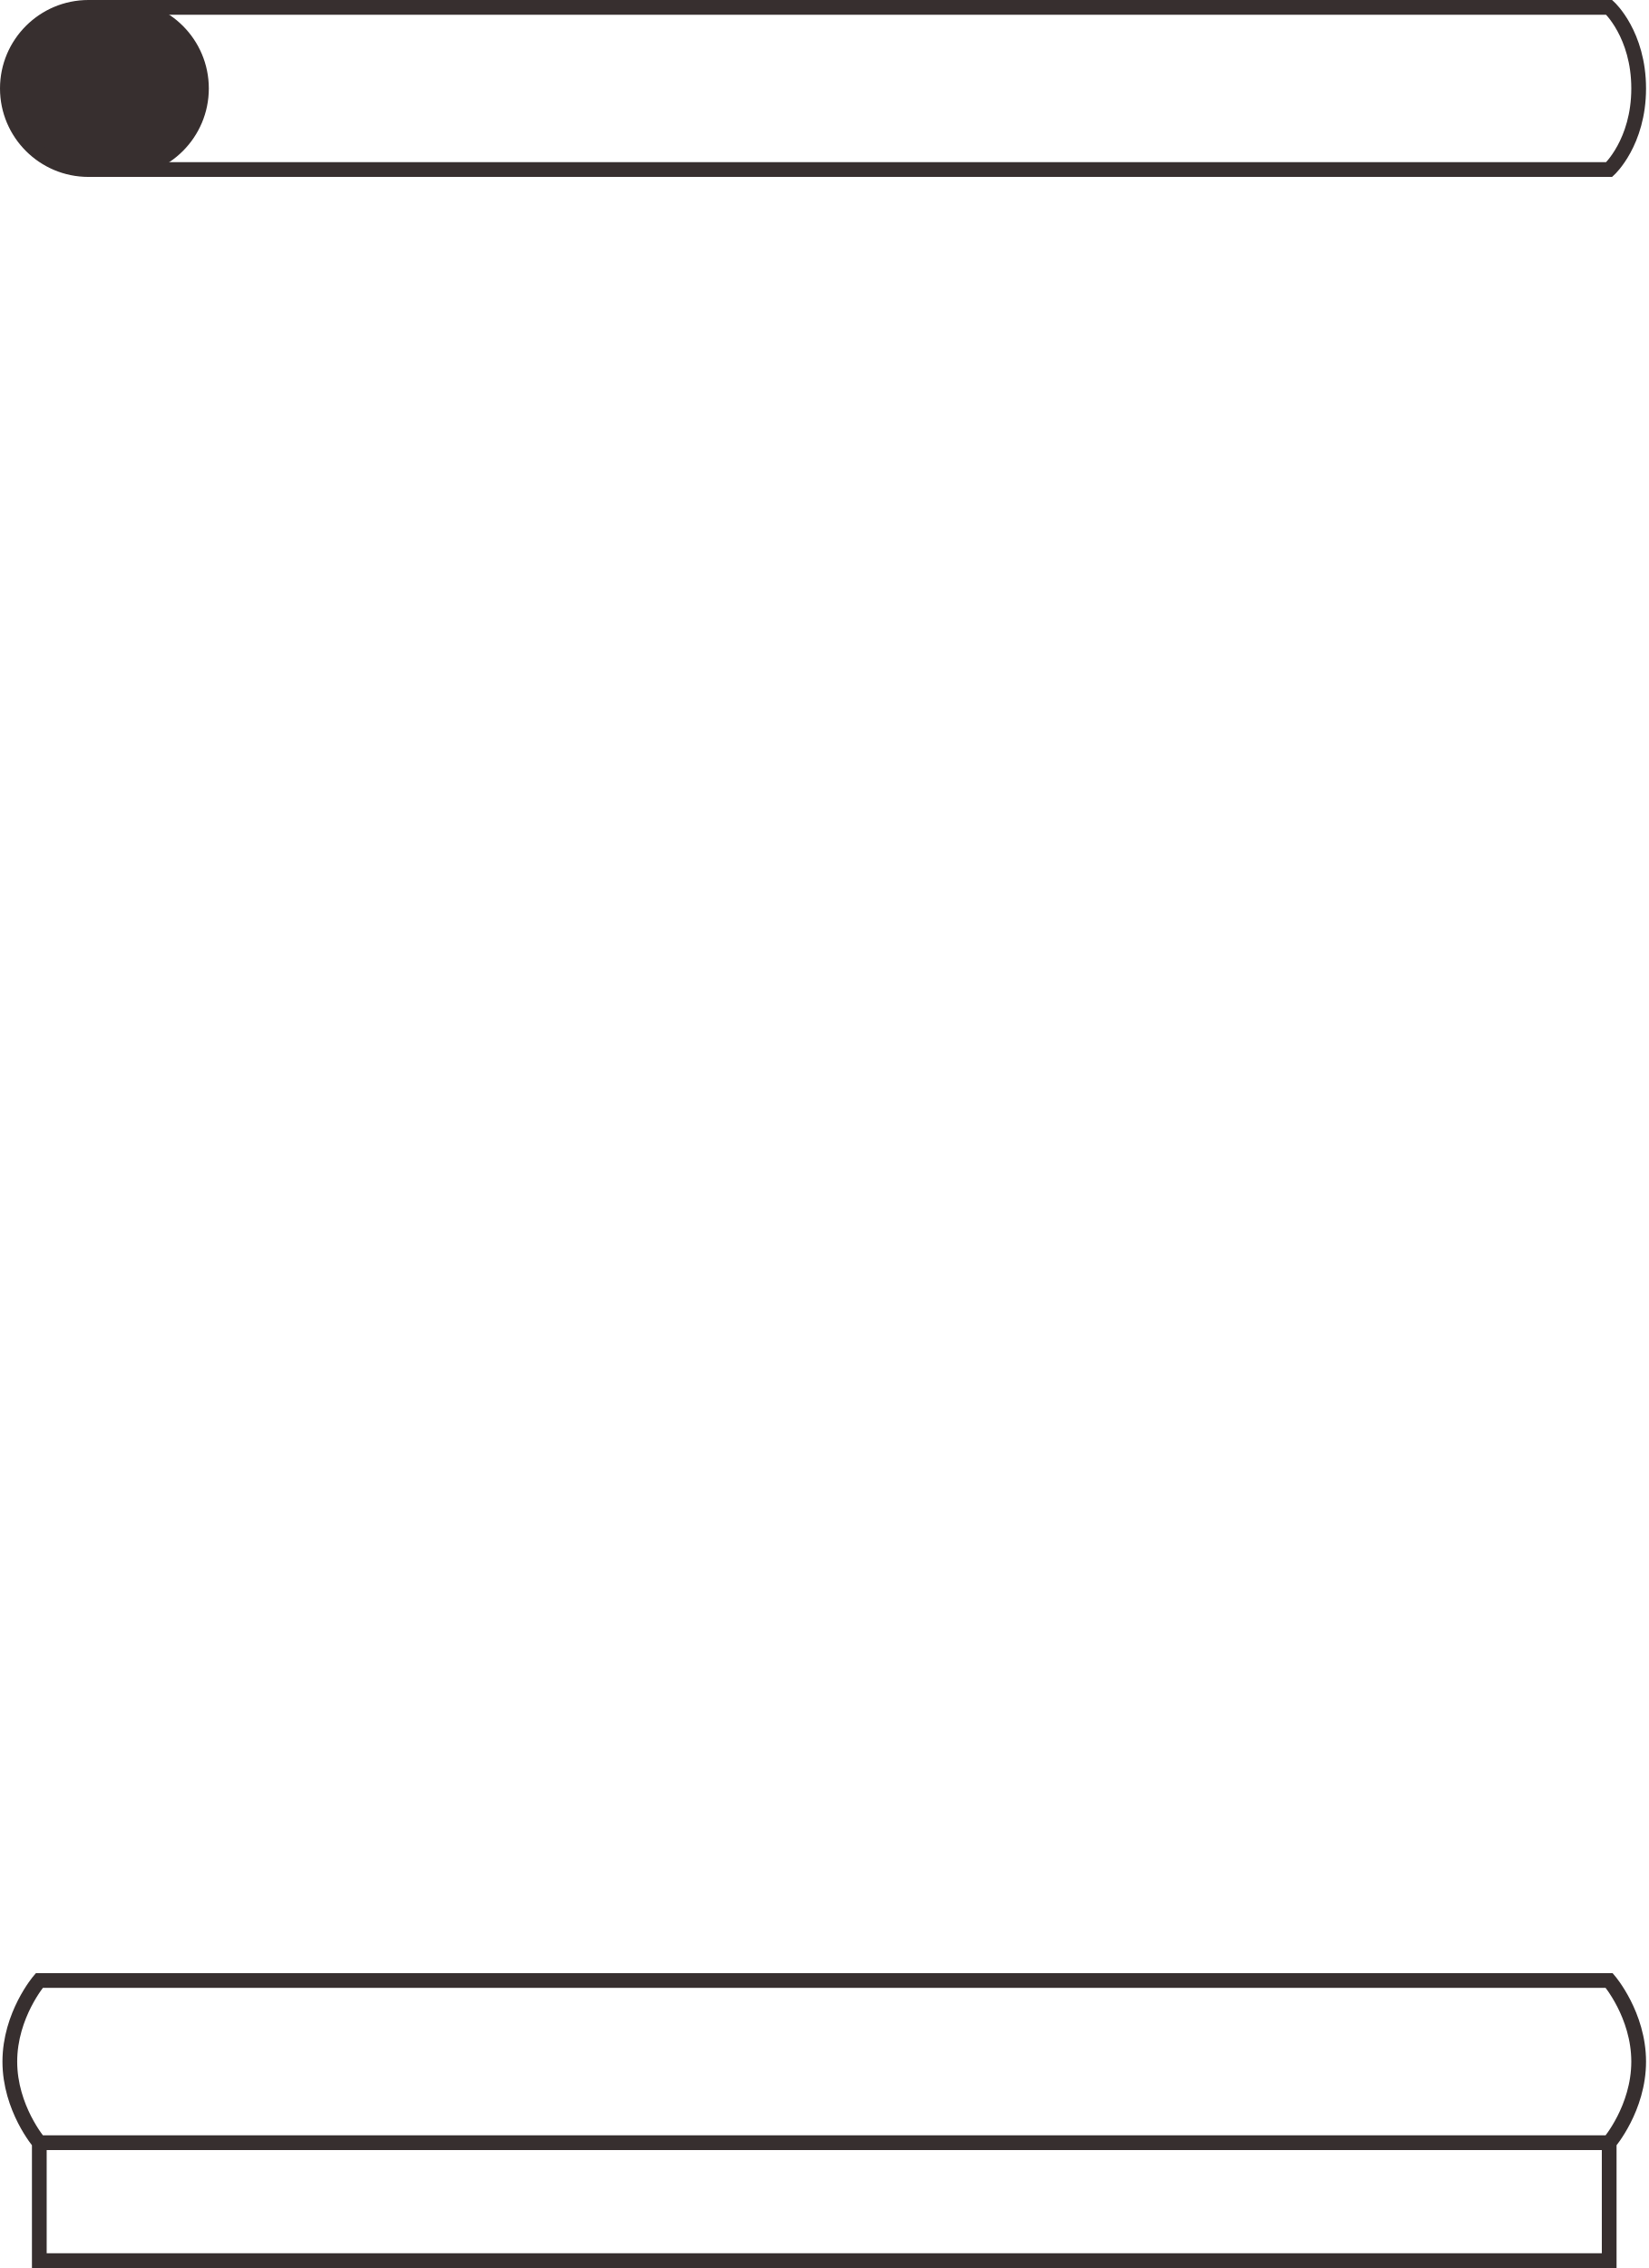
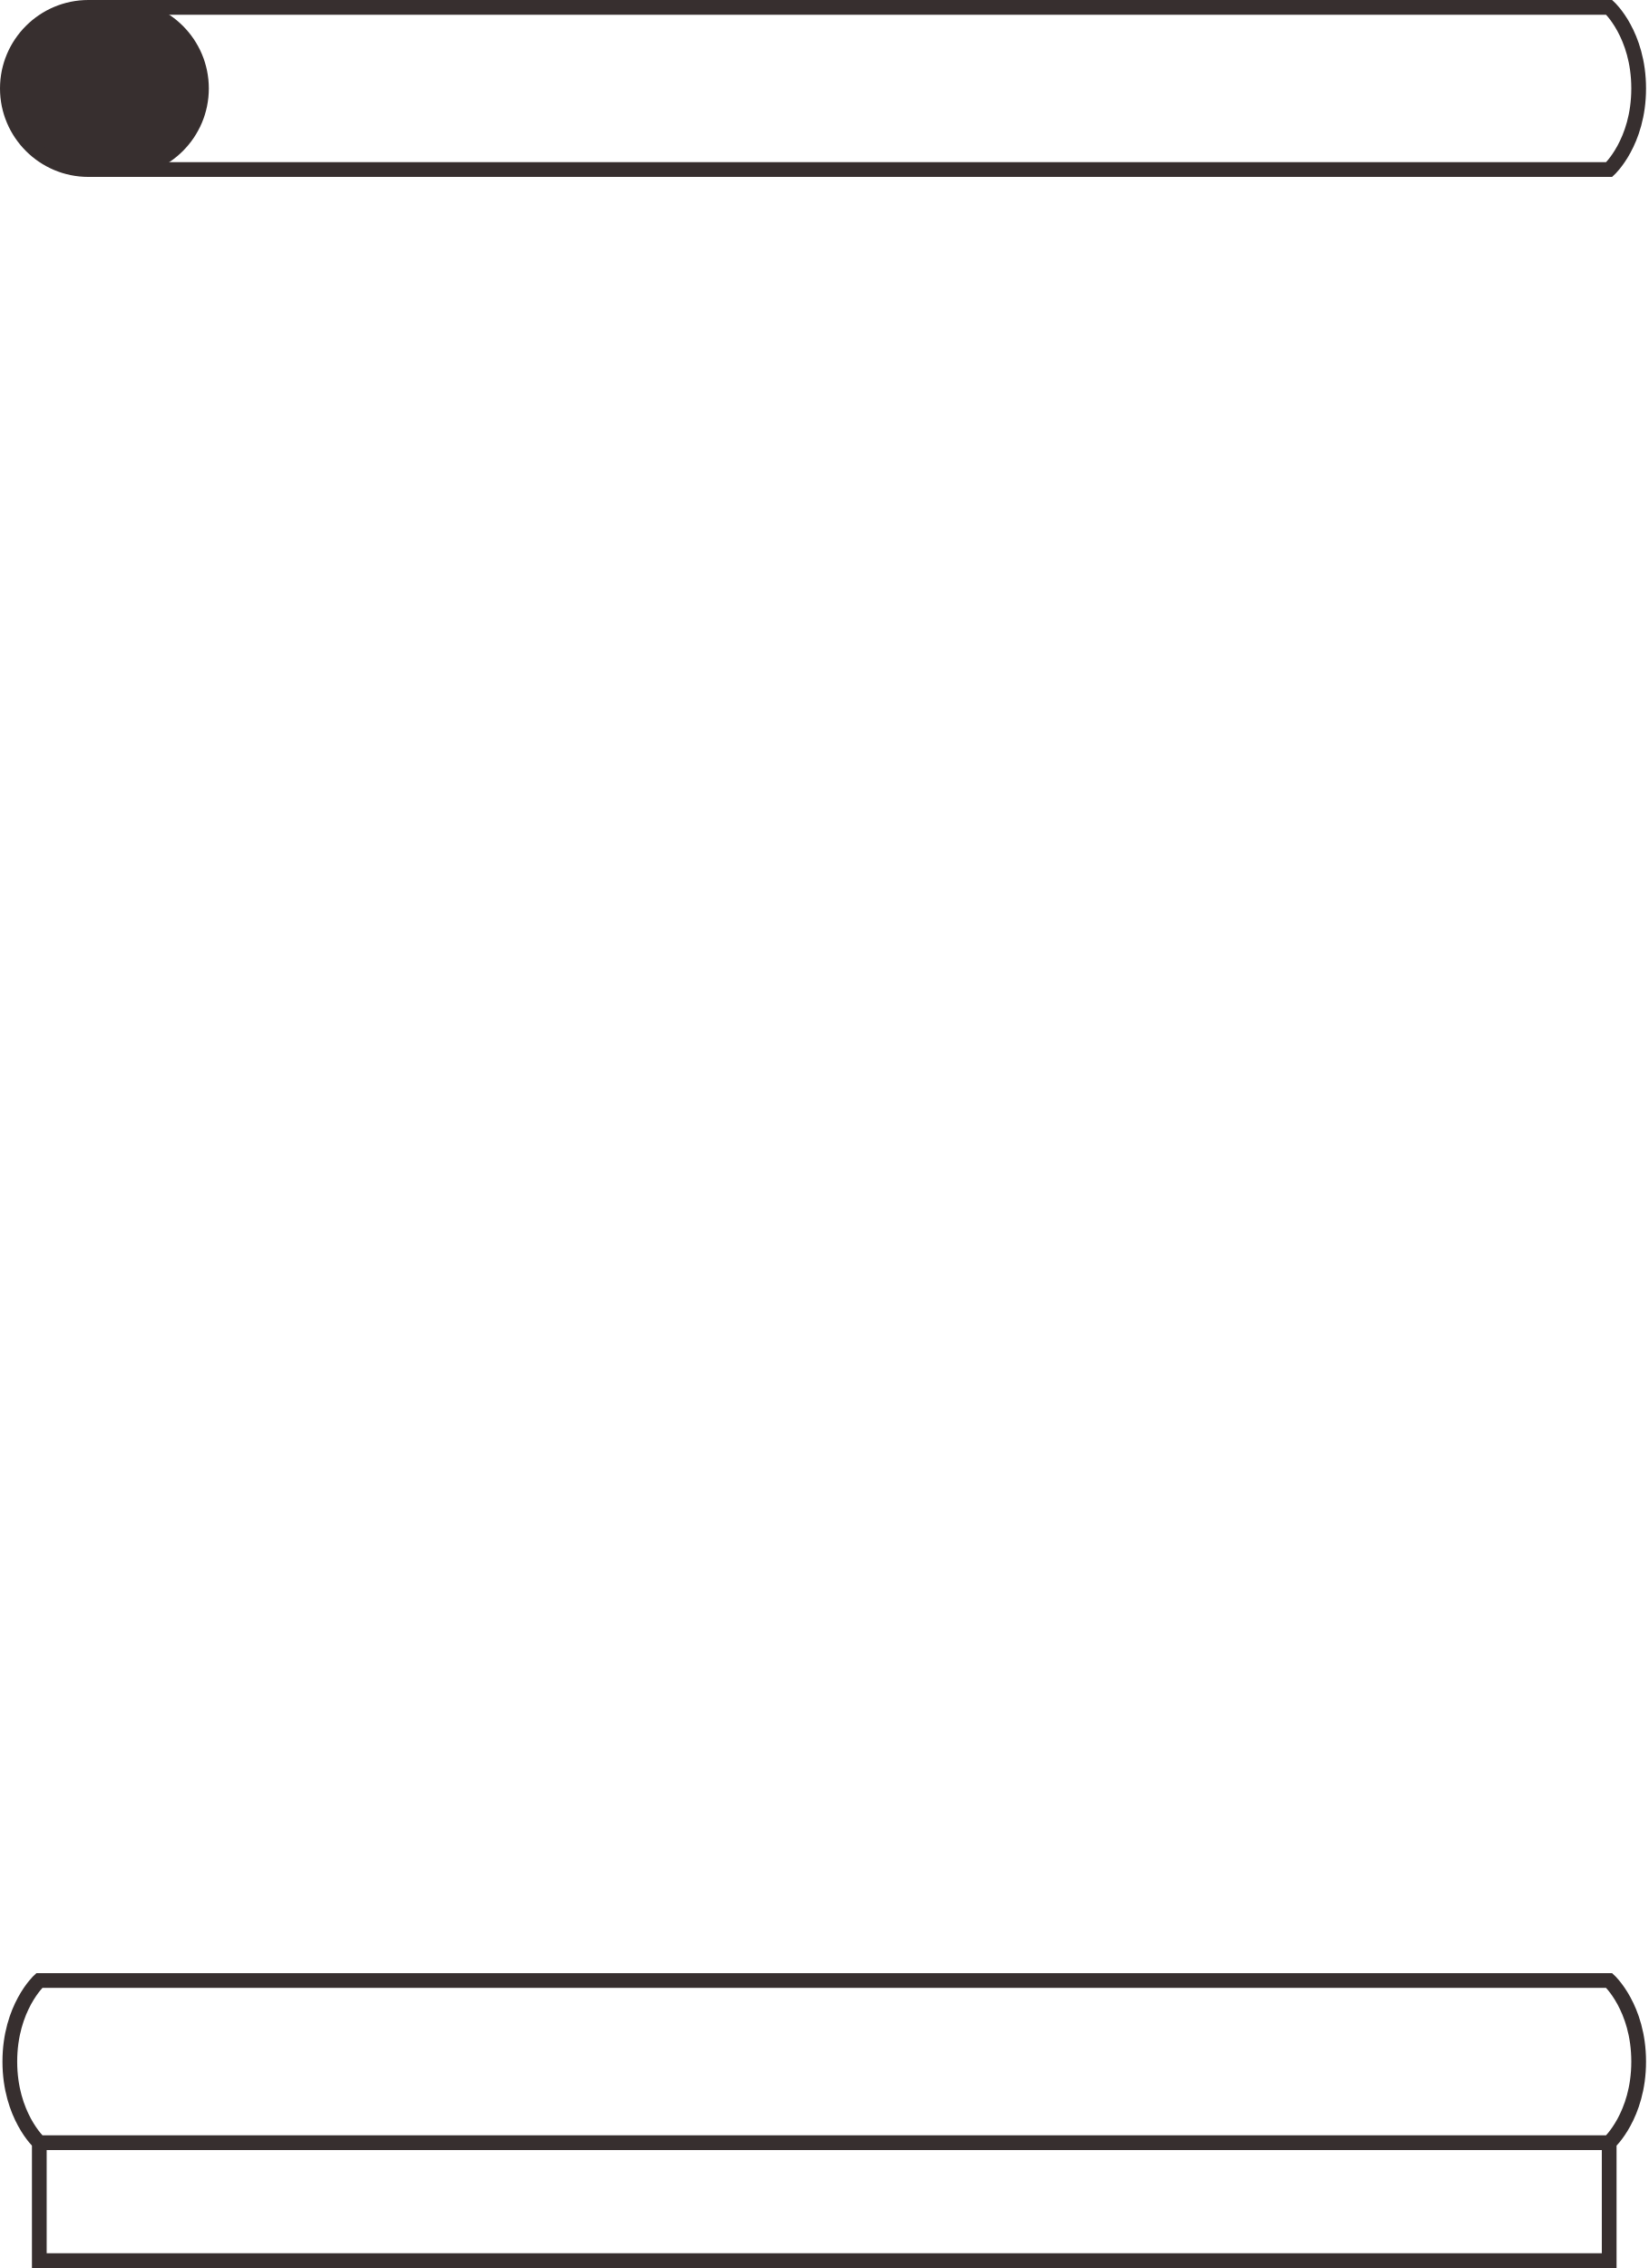
<svg xmlns="http://www.w3.org/2000/svg" clip-rule="evenodd" fill-rule="evenodd" viewBox="0 0 671 923">
  <g stroke="#372f2f" stroke-width="6">
-     <path d="m16 806h639s12 14 12 33-12 33-12 33h-639s-12-14-12-33 12-33 12-33zm21-737h618s12-11 12-33-12-33-12-33h-618s-12 11-12 33 12 33 12 33zm618 803h-639v48h639z" fill="none" />
+     <path d="m16 806h639s12 11 12 33-12 33-12 33h-639s-12-11-12-33 12-33 12-33zm21-737h618s12-11 12-33-12-33-12-33h-618s-12 11-12 33 12 33 12 33zm618 803h-639v48h639z" fill="none" />
    <path d="m36 3h13c18.213 0 33 14.787 33 33s-14.787 33-33 33h-13c-18.213 0-33-14.787-33-33s14.787-33 33-33z" fill="#372f2f" />
  </g>
</svg>
